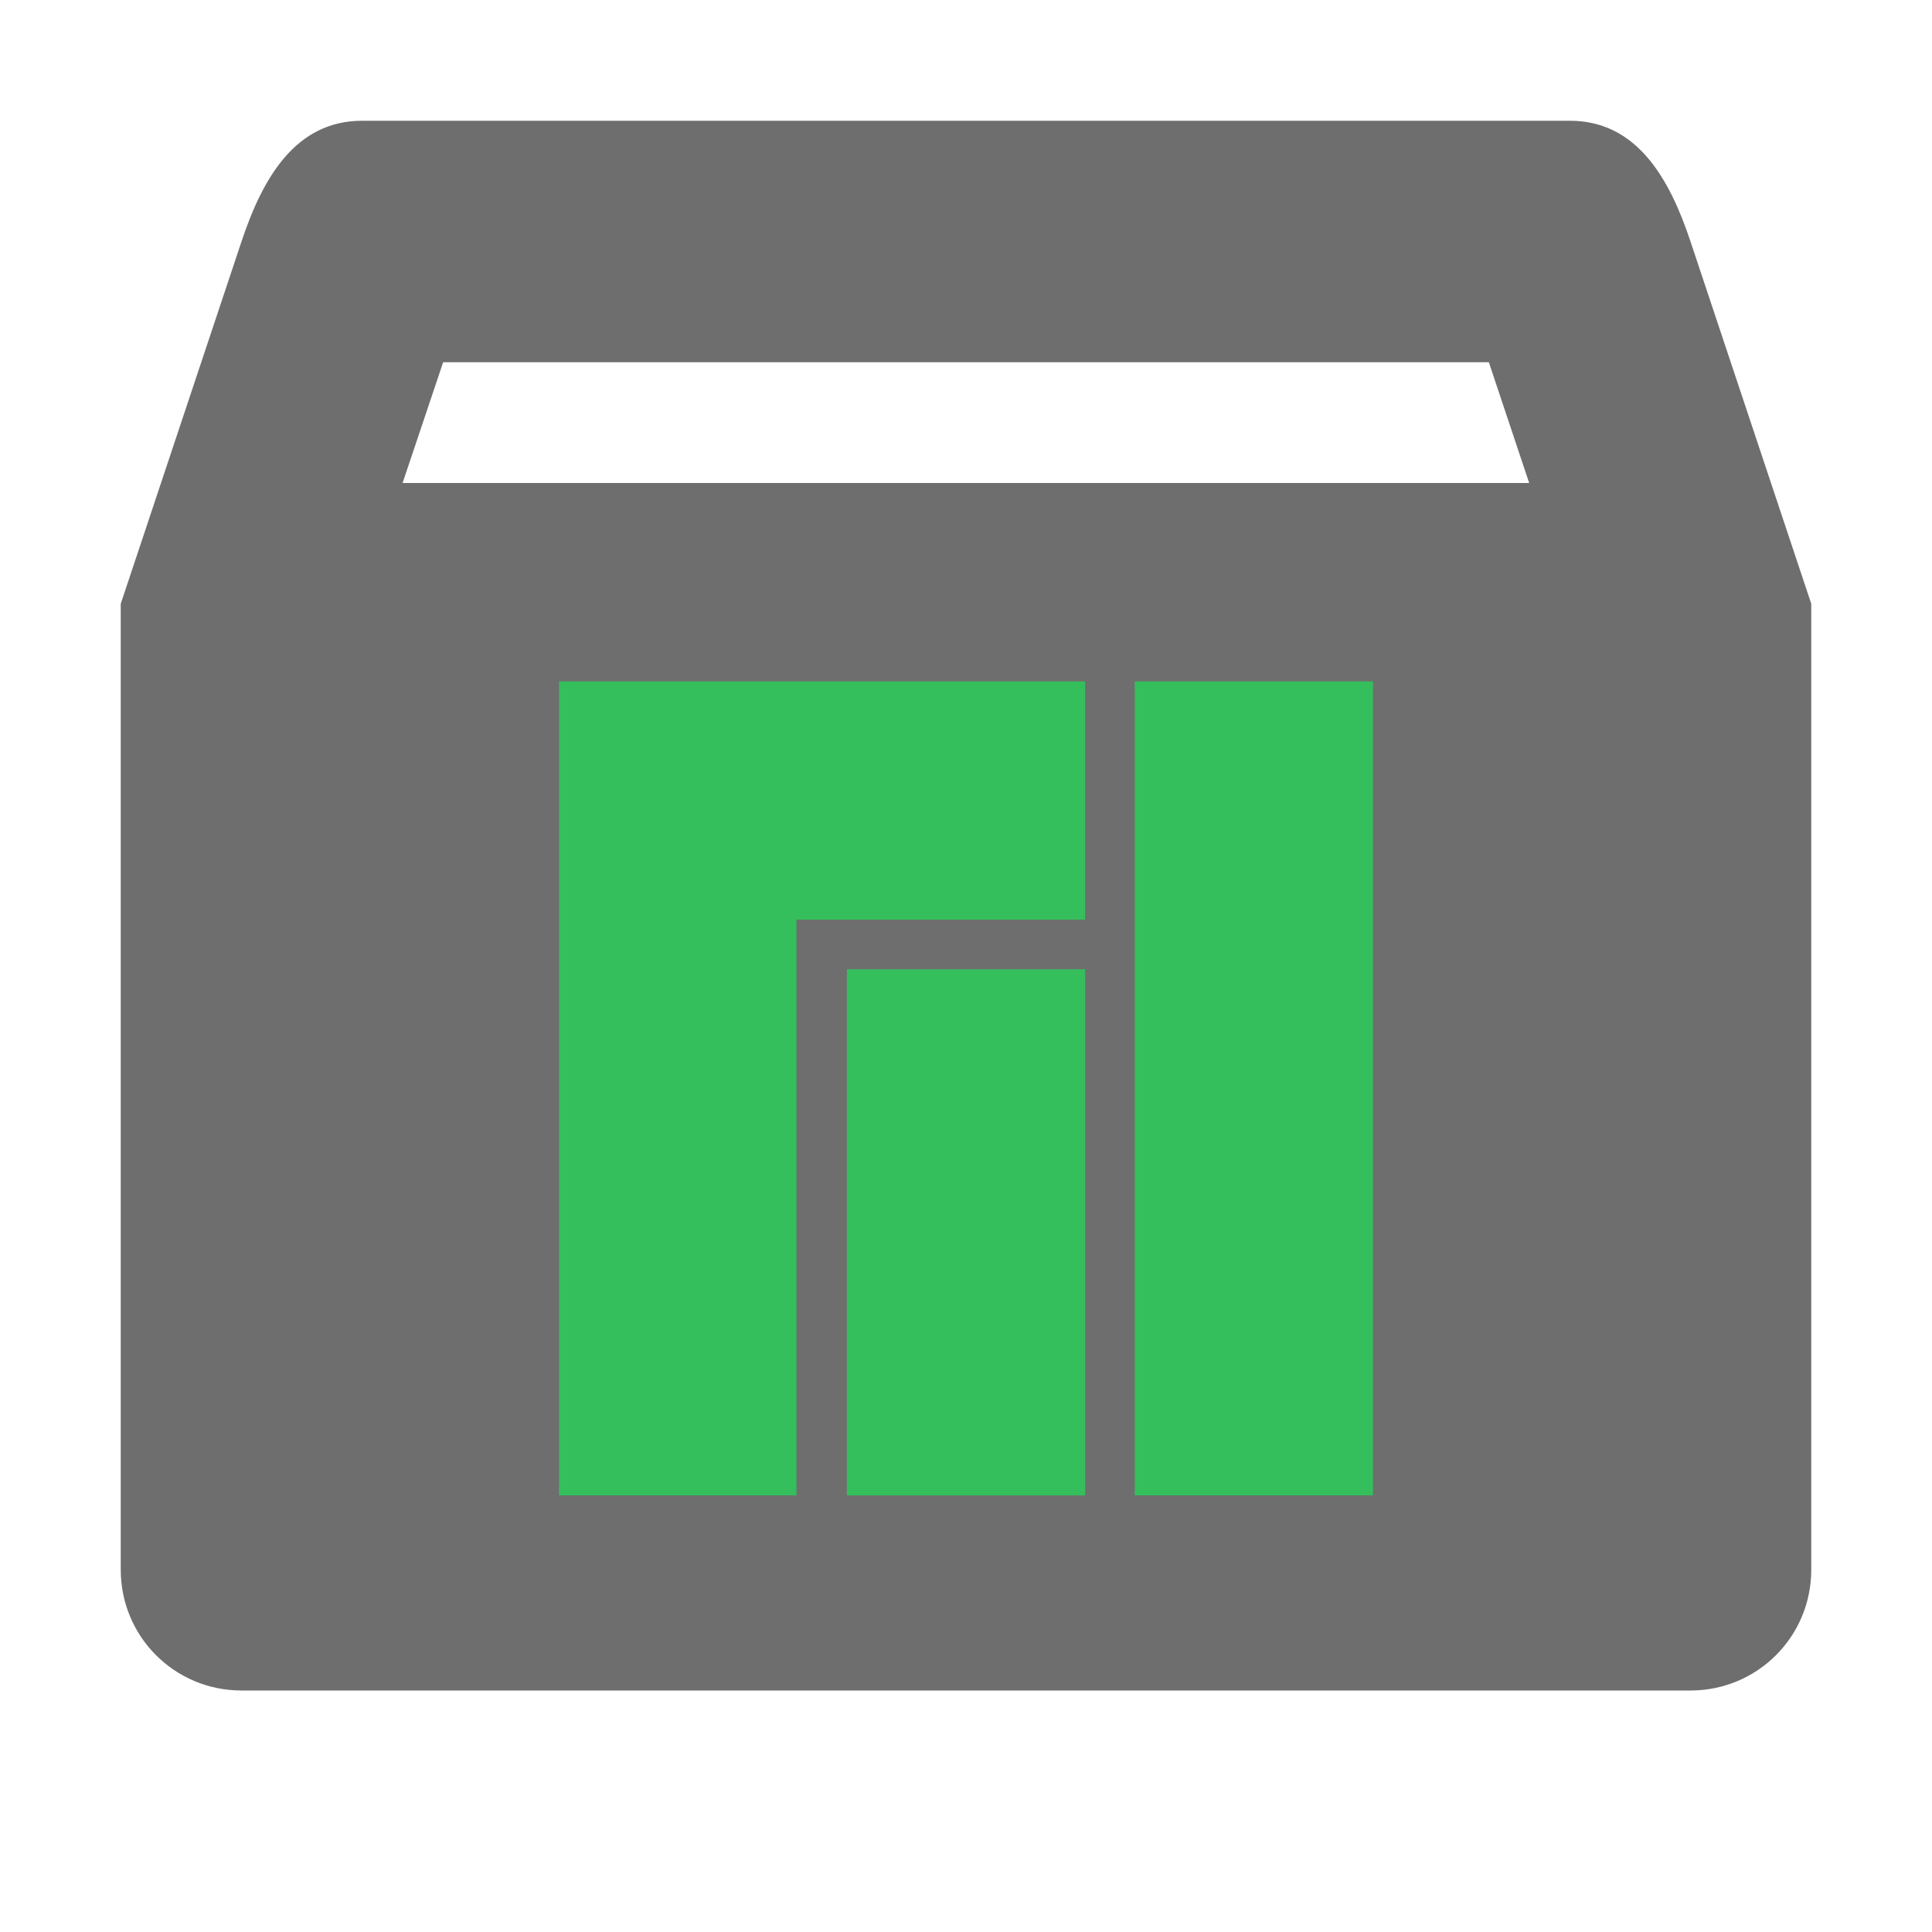
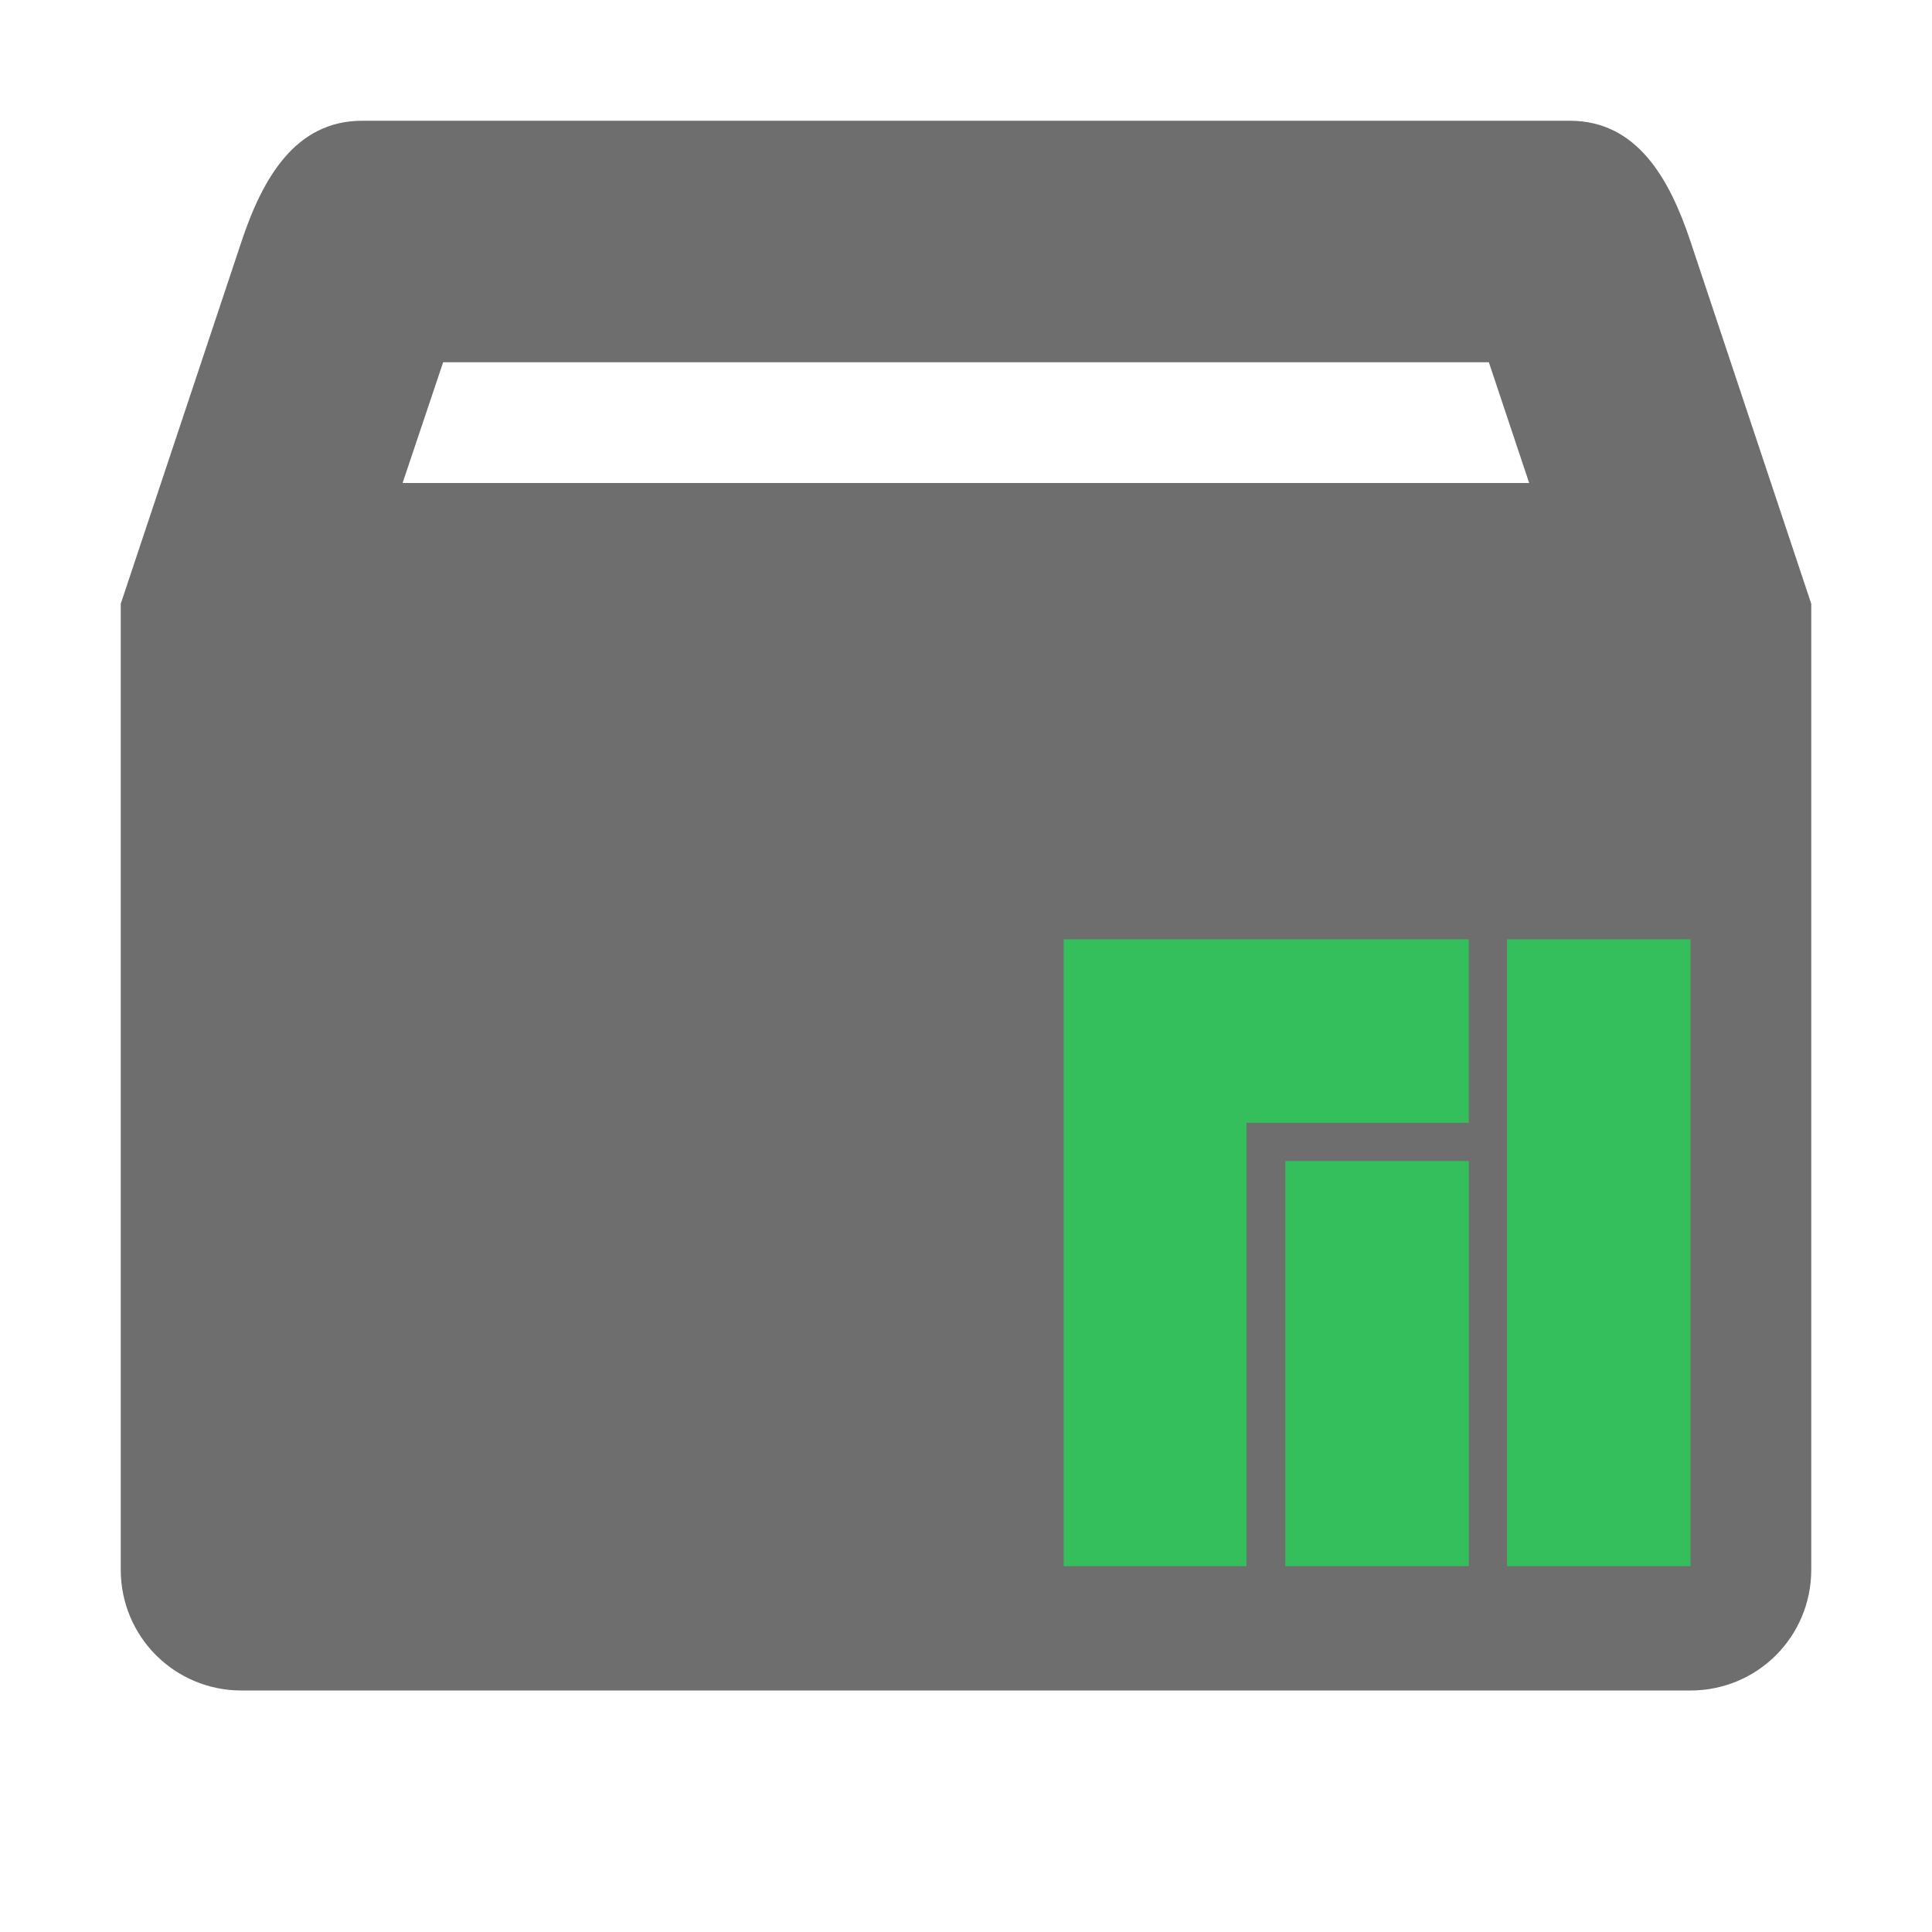
<svg xmlns="http://www.w3.org/2000/svg" width="16" height="16" version="1.1" id="svg7">
  <defs id="defs3">
    <style id="current-color-scheme" type="text/css">
   .ColorScheme-Text { color:#6e6e6e; } .ColorScheme-Highlight { color:#4285f4; } .ColorScheme-NeutralText { color:#ff9800; } .ColorScheme-PositiveText { color:#4caf50; } .ColorScheme-NegativeText { color:#f44336; }
  </style>
    <linearGradient id="lg" y1="9.908" x2="25.432" x1="34.766" y2="28.427" gradientTransform="matrix(0.9319351,0,0,1.073036,-18.26373,6.090926)" gradientUnits="userSpaceOnUse">
      <stop stop-color="#fff" stop-opacity="0" offset="0" id="stop1012" />
      <stop stop-color="#fff" stop-opacity=".275" offset="1" id="stop1014" />
    </linearGradient>
  </defs>
  <path style="fill:currentColor" class="ColorScheme-Text" d="M 3,1 C 2.446,1 2.175,1.475 2,2 L 1,5 V 13 C 1,13.554 1.446,14 2,14 H 14 C 14.554,14 15,13.554 15,13 V 5 L 14,2 C 13.825,1.474 13.554,1 13,1 Z M 3.67,3 H 12.33 L 12.664,4 H 3.334 Z M 7,6 H 9 V 9 H 10.75 L 8,12 5.25,9 H 7 Z" id="path5" />
  <rect style="fill:#6e6e6e;fill-opacity:1" id="rect518" width="9.893" height="7.768" x="3.346" y="4.915" />
-   <g id="g4446" transform="matrix(0.0411066,0,0,0.03370492,-3.633301,-9.957624)" style="fill:#35bf5c;fill-opacity:1">
-     <rect style="opacity:1;fill:#35bf5c;fill-opacity:1;fill-rule:evenodd;stroke:none;stroke-width:7.074;stroke-linecap:round;stroke-linejoin:miter;stroke-miterlimit:4;stroke-dasharray:21.222, 21.222;stroke-dashoffset:0;stroke-opacity:1" id="rect4149-7" width="47.995" height="199.998" x="317.002" y="462.861" />
-     <rect style="opacity:1;fill:#35bf5c;fill-opacity:1;fill-rule:evenodd;stroke:none;stroke-width:7.074;stroke-linecap:round;stroke-linejoin:miter;stroke-miterlimit:4;stroke-dasharray:21.222, 21.222;stroke-dashoffset:0;stroke-opacity:1" id="rect4149-0-6" width="47.995" height="129.268" x="259.004" y="533.592" />
+   <g id="g177" transform="matrix(0.7701161,0,0,0.7701161,5.243497,3.433232)">
+     <g id="g4446" transform="matrix(0.0411066,0,0,0.03370492,-3.633301,-9.957624)" style="fill:#35bf5c;fill-opacity:1">
+       <rect style="opacity:1;fill:#35bf5c;fill-opacity:1;fill-rule:evenodd;stroke:none;stroke-width:7.074;stroke-linecap:round;stroke-linejoin:miter;stroke-miterlimit:4;stroke-dasharray:21.222, 21.222;stroke-dashoffset:0;stroke-opacity:1" id="rect4149-7" width="47.995" height="199.998" x="317.002" y="462.861" />
+       <rect style="opacity:1;fill:#35bf5c;fill-opacity:1;fill-rule:evenodd;stroke:none;stroke-width:7.074;stroke-linecap:round;stroke-linejoin:miter;stroke-miterlimit:4;stroke-dasharray:21.222, 21.222;stroke-dashoffset:0;stroke-opacity:1" id="rect4149-0-6" width="47.995" height="129.268" x="259.004" y="533.592" />
+     </g>
+     <path id="path5961" d="M 4.63,5.643 H 8.986 V 7.616 H 6.596 V 12.384 H 4.63 Z" style="fill:#35bf5c;fill-opacity:1;fill-rule:evenodd;stroke:none;stroke-width:0.032px;stroke-linecap:butt;stroke-linejoin:miter;stroke-opacity:1" />
  </g>
-   <path id="path5961" d="M 4.63,5.643 H 8.986 V 7.616 H 6.596 V 12.384 H 4.63 Z" style="fill:#35bf5c;fill-opacity:1;fill-rule:evenodd;stroke:none;stroke-width:0.032px;stroke-linecap:butt;stroke-linejoin:miter;stroke-opacity:1" />
</svg>
